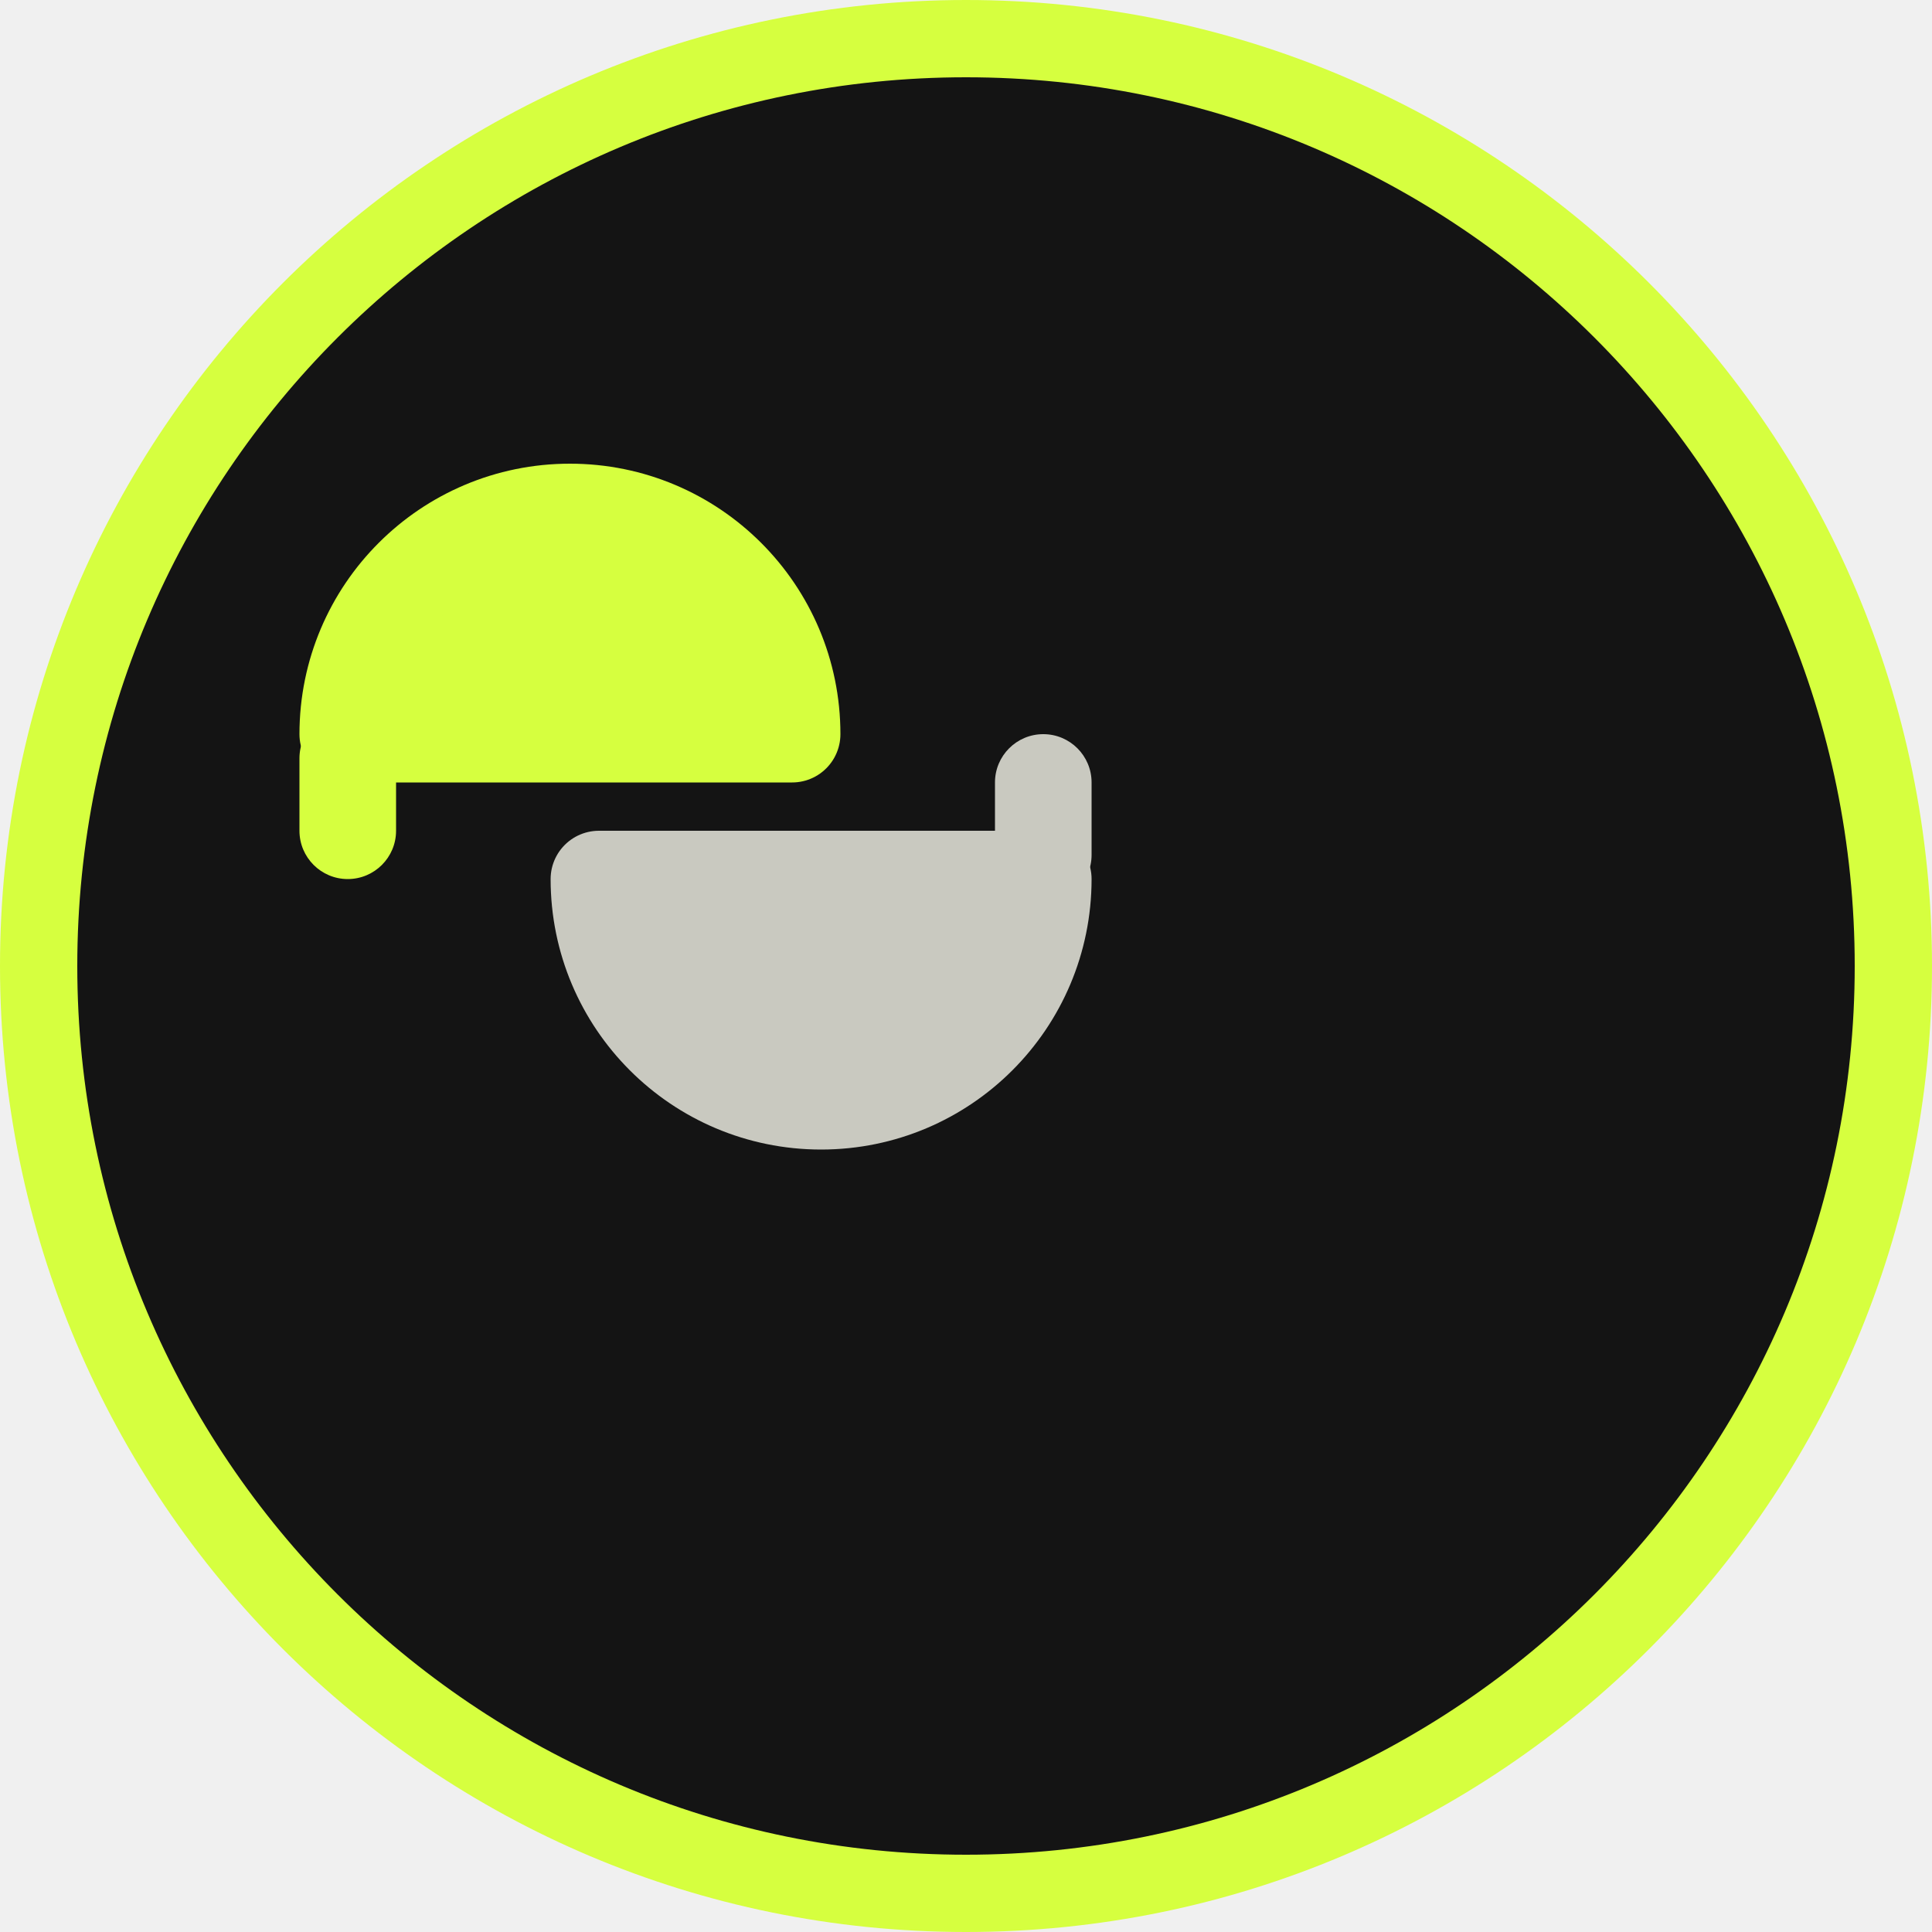
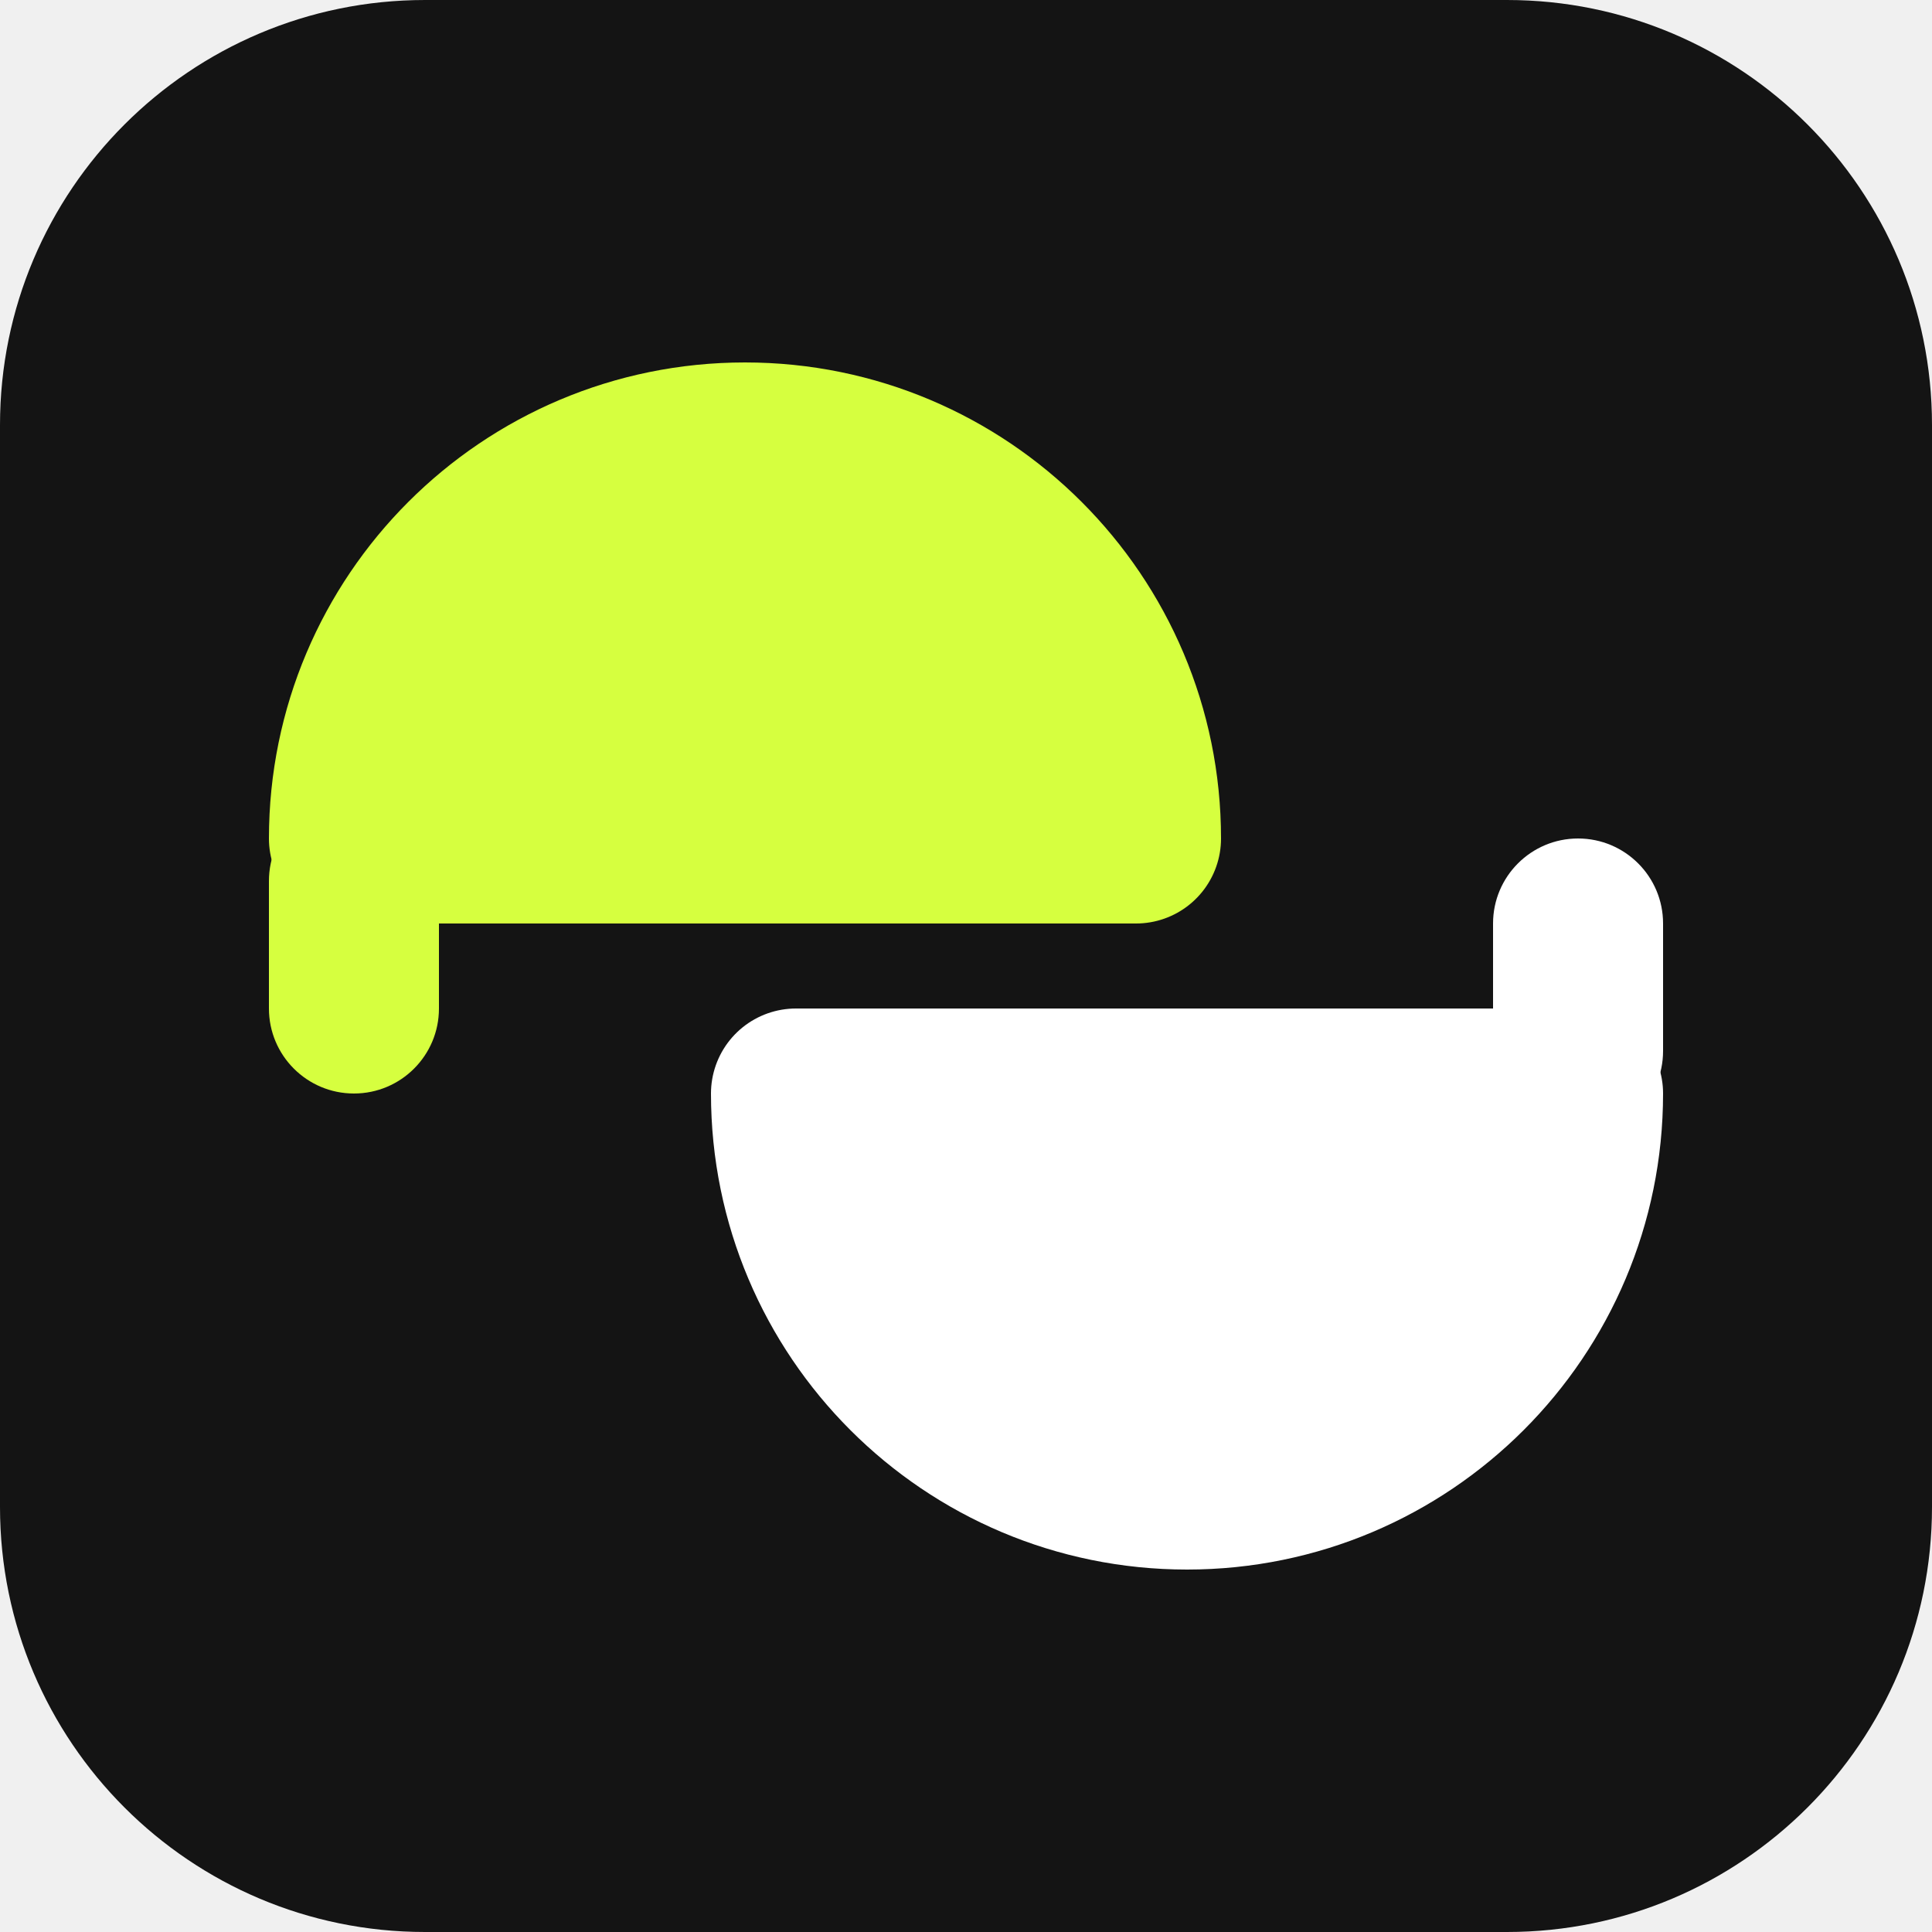
<svg xmlns="http://www.w3.org/2000/svg" viewBox="0 0 100 100" width="256" height="256" role="img">
-   <circle cx="50" cy="50" r="48" fill="#141414" stroke="#D6FF3F" stroke-width="4" />
-   <g transform="translate(36 36) scale(.5) translate(-50 -38.5)">
+   <rect width="100" height="100" rx="22" fill="#141414" />
+   <g transform="translate(6 6) scale(.88)">
    <path d="M14 42.5a23 23 0 0 1 46 0z" fill="#D6FF3F" stroke="#D6FF3F" stroke-width="10" stroke-linejoin="round" />
-     <path d="M40 57.5a23 23 0 0 0 46 0z" fill="#C9C9C0" stroke="#C9C9C0" stroke-width="10" stroke-linejoin="round" />
+     <path d="M40 57.5a23 23 0 0 0 46 0z" fill="#FFFFFF" stroke="#FFFFFF" stroke-width="10" stroke-linejoin="round" />
    <rect x="9" y="40" width="10" height="17.5" rx="5" fill="#D6FF3F" />
-     <rect x="81" y="42.5" width="10" height="17.5" rx="5" fill="#C9C9C0" />
+     <rect x="81" y="42.5" width="10" height="17.5" rx="5" fill="#FFFFFF" />
  </g>
</svg>
